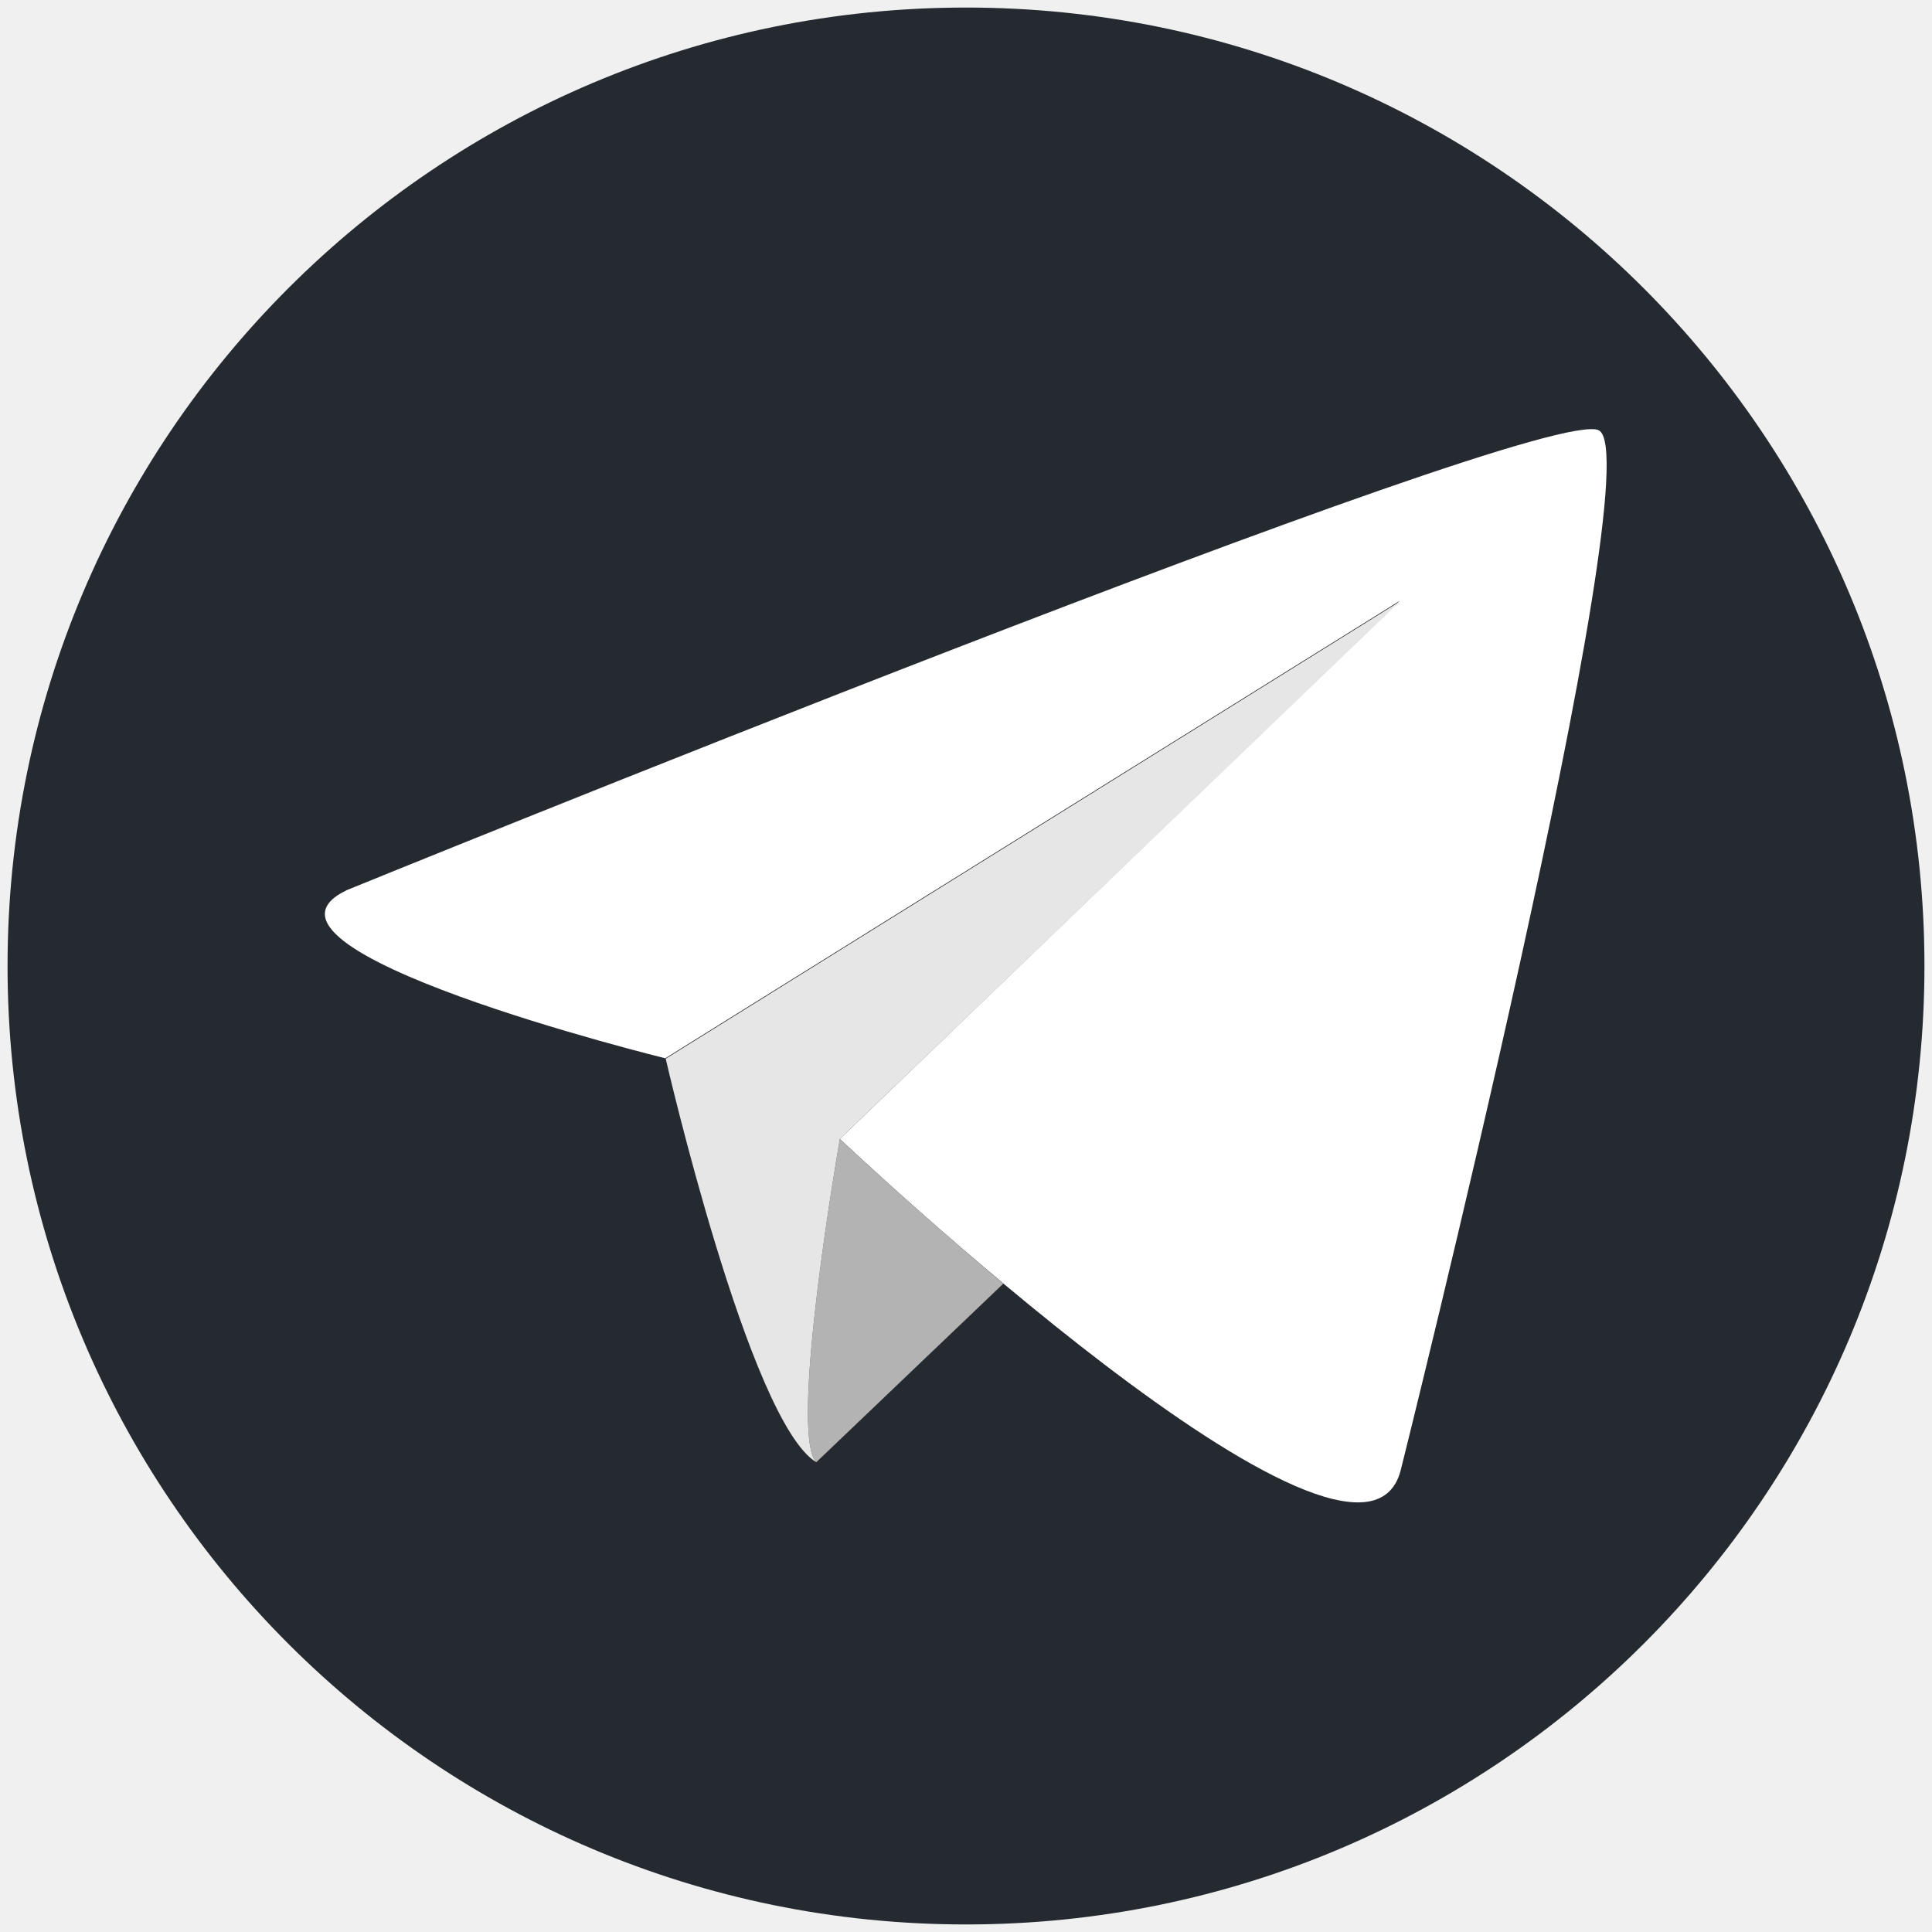
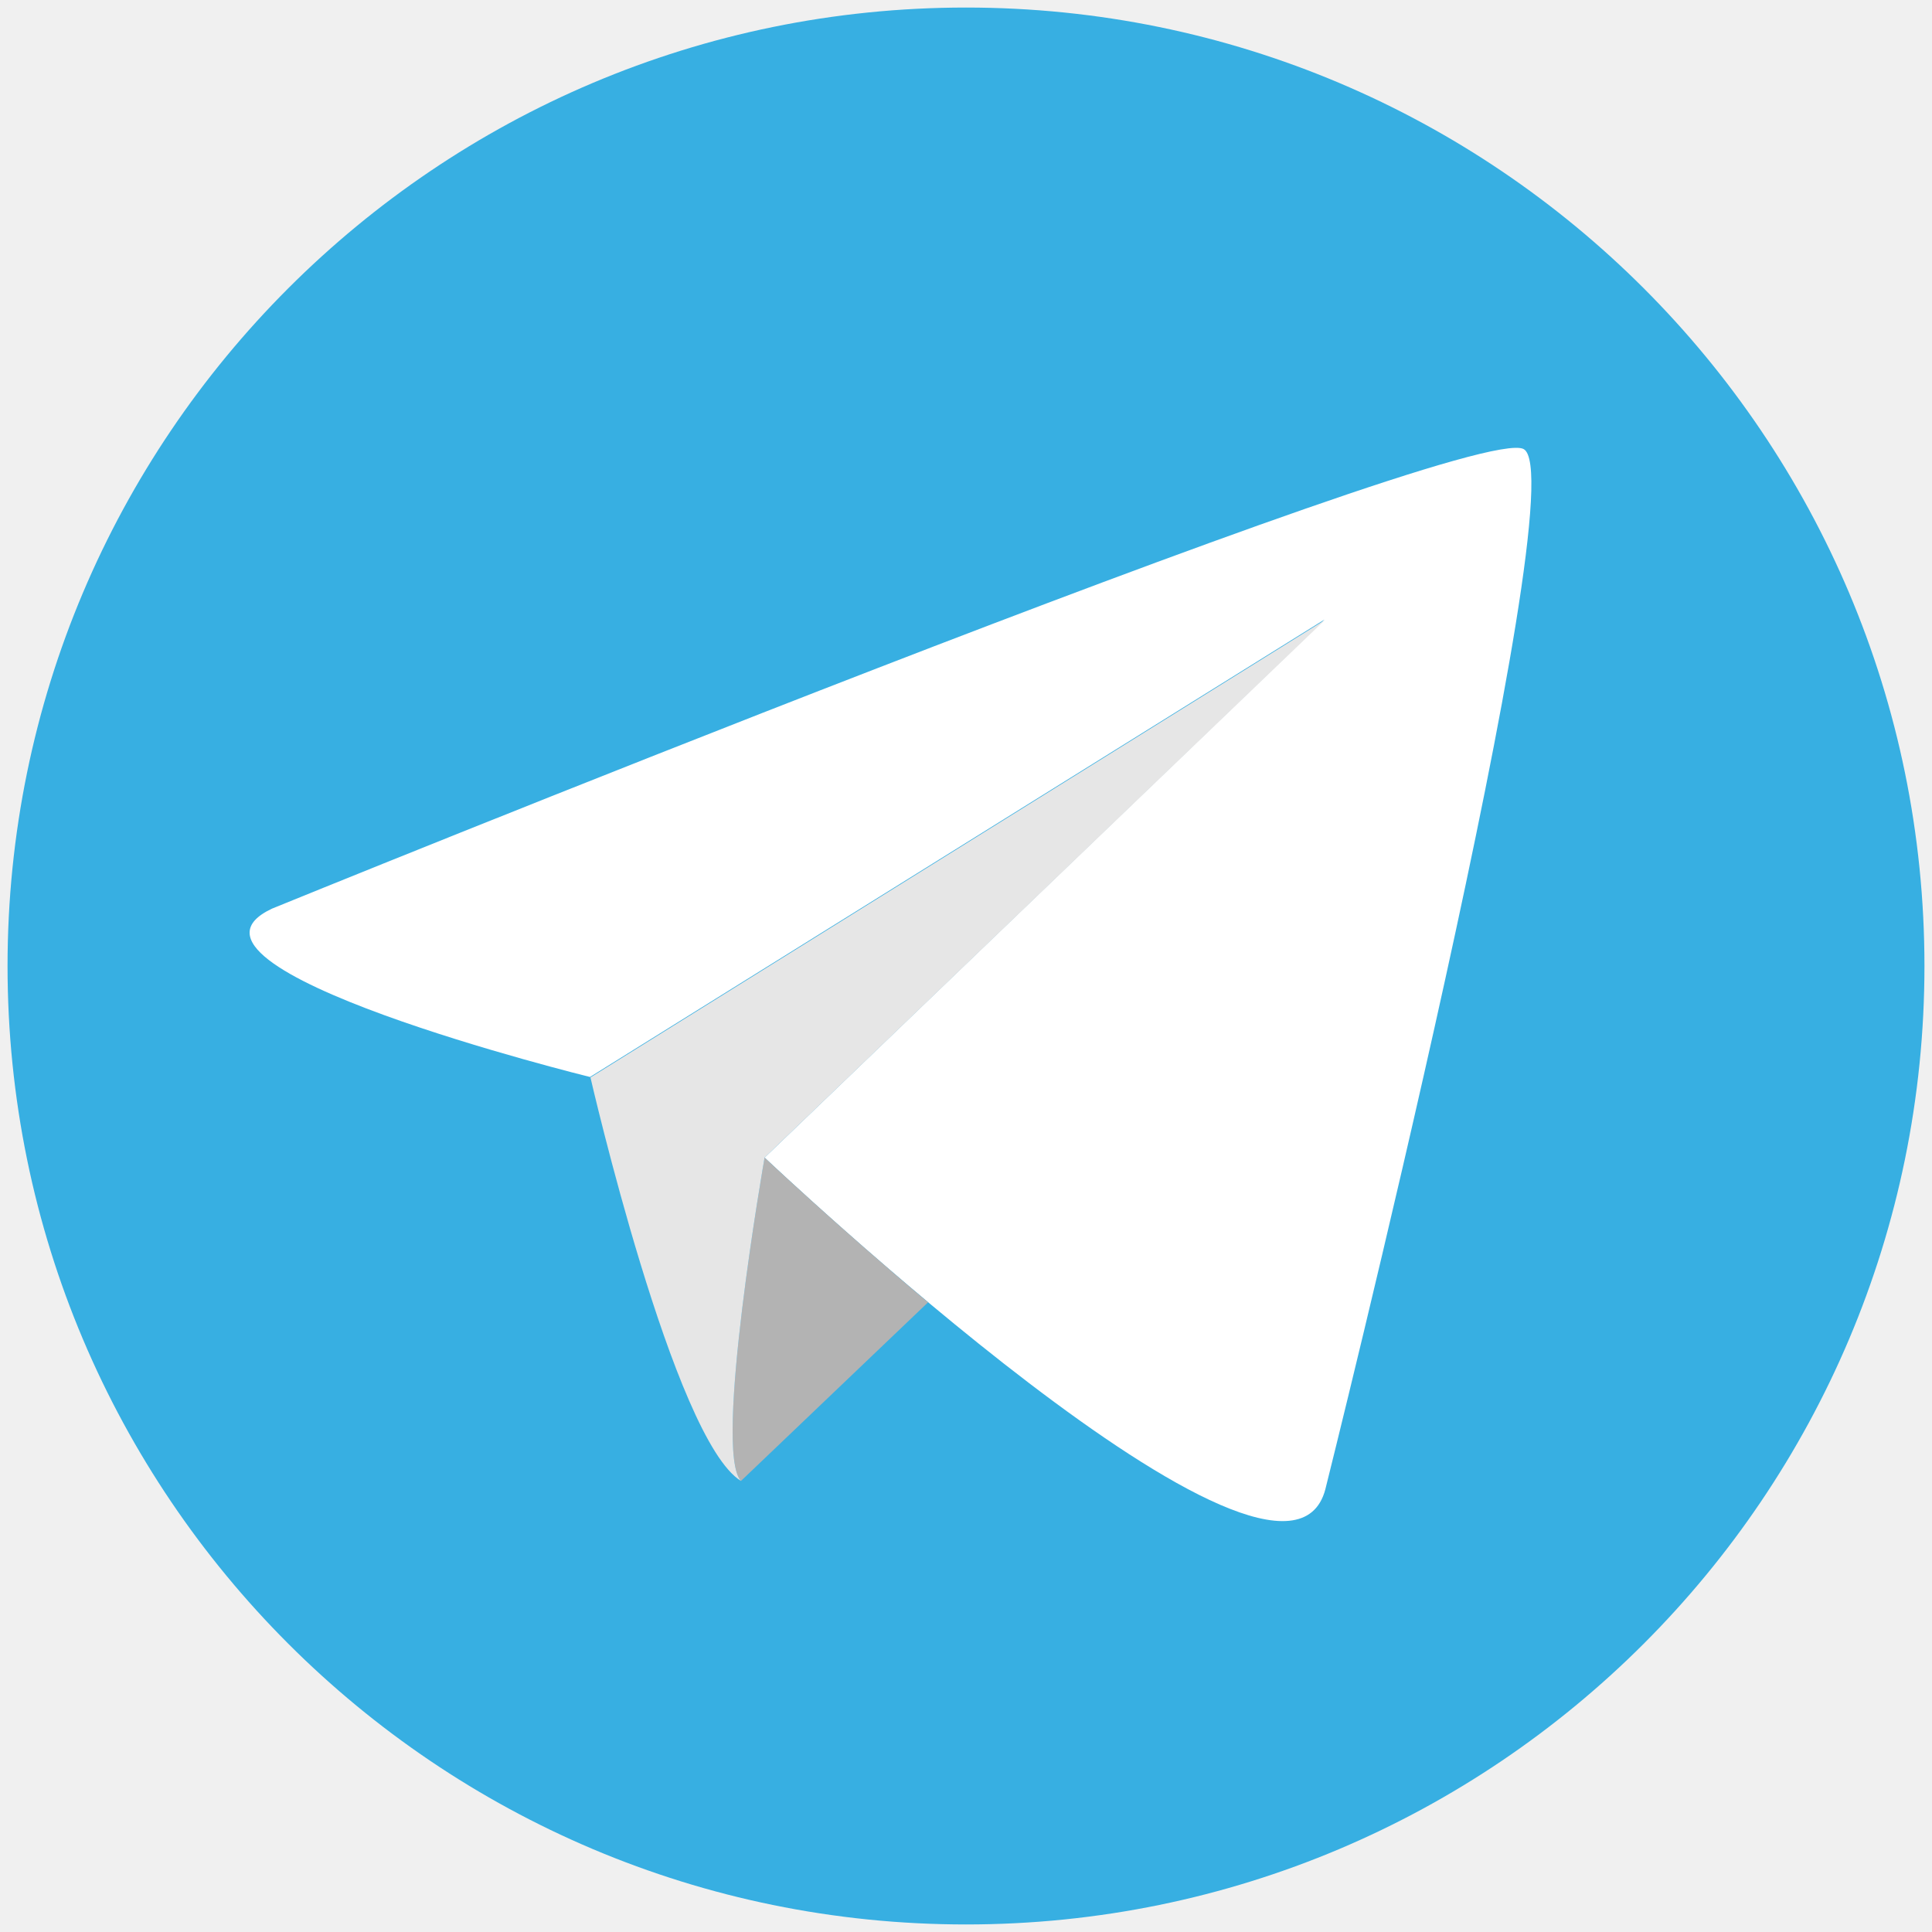
<svg xmlns="http://www.w3.org/2000/svg" version="1.1" id="svg8" x="0px" y="0px" viewBox="0 0 512 512" style="enable-background:new 0 0 512 512;" xml:space="preserve">
  <style type="text/css">
- 	.st0{fill:#252a31;}
+ 	.st0{fill:#37AFE2;}
	.st1{fill:#FFFFFF;}
	.st2{fill:#B3B3B3;}
	.st3{fill:#E6E6E6;}
</style>
  <g id="layer1">
    <circle id="path848" class="st0" cx="256" cy="256" r="254" />
    <g id="g921" transform="matrix(1.180295,0,0,1.180295,-11.95238,-12.25835)">
-       <path id="path898" class="st1" d="M324.6,340.6c0,0,56.9-227.3,44.5-233.6s-281,103.2-281,103.2c-28.2,13.3,71.4,37.8,71.4,37.8    l164.9-102.7L198.7,266.1C198.7,266.1,315.1,376.3,324.6,340.6L324.6,340.6z" />
-       <path id="path900" class="st2" d="M198.7,266.1c0,0-11.6,65.9-5.3,72.6l42-40.1C214.8,281.3,198.7,266.1,198.7,266.1L198.7,266.1z    " />
-       <path id="path902" class="st3" d="M324.5,145.4L159.6,248.1c0,0,18.7,81.4,33.8,90.6c-6.3-6.7,5.3-72.6,5.3-72.6L324.5,145.4z" />
+       <path id="path898" class="st1" d="M307.7,344.8c0,0,56.9-227.3,44.5-233.6c-12.4-6.3-281,103.2-281,103.2    c-28.2,13.3,71.4,37.8,71.4,37.8l164.9-102.7L181.8,270.3C181.8,270.3,298.2,380.5,307.7,344.8L307.7,344.8z" />
+       <path id="path900" class="st2" d="M181.8,270.3c0,0-11.6,65.9-5.3,72.6l42-40.1C197.9,285.5,181.8,270.3,181.8,270.3L181.8,270.3z    " />
+       <path id="path902" class="st3" d="M307.6,149.6L142.7,252.3c0,0,18.7,81.4,33.8,90.6c-6.3-6.7,5.3-72.6,5.3-72.6L307.6,149.6z" />
    </g>
  </g>
</svg>
